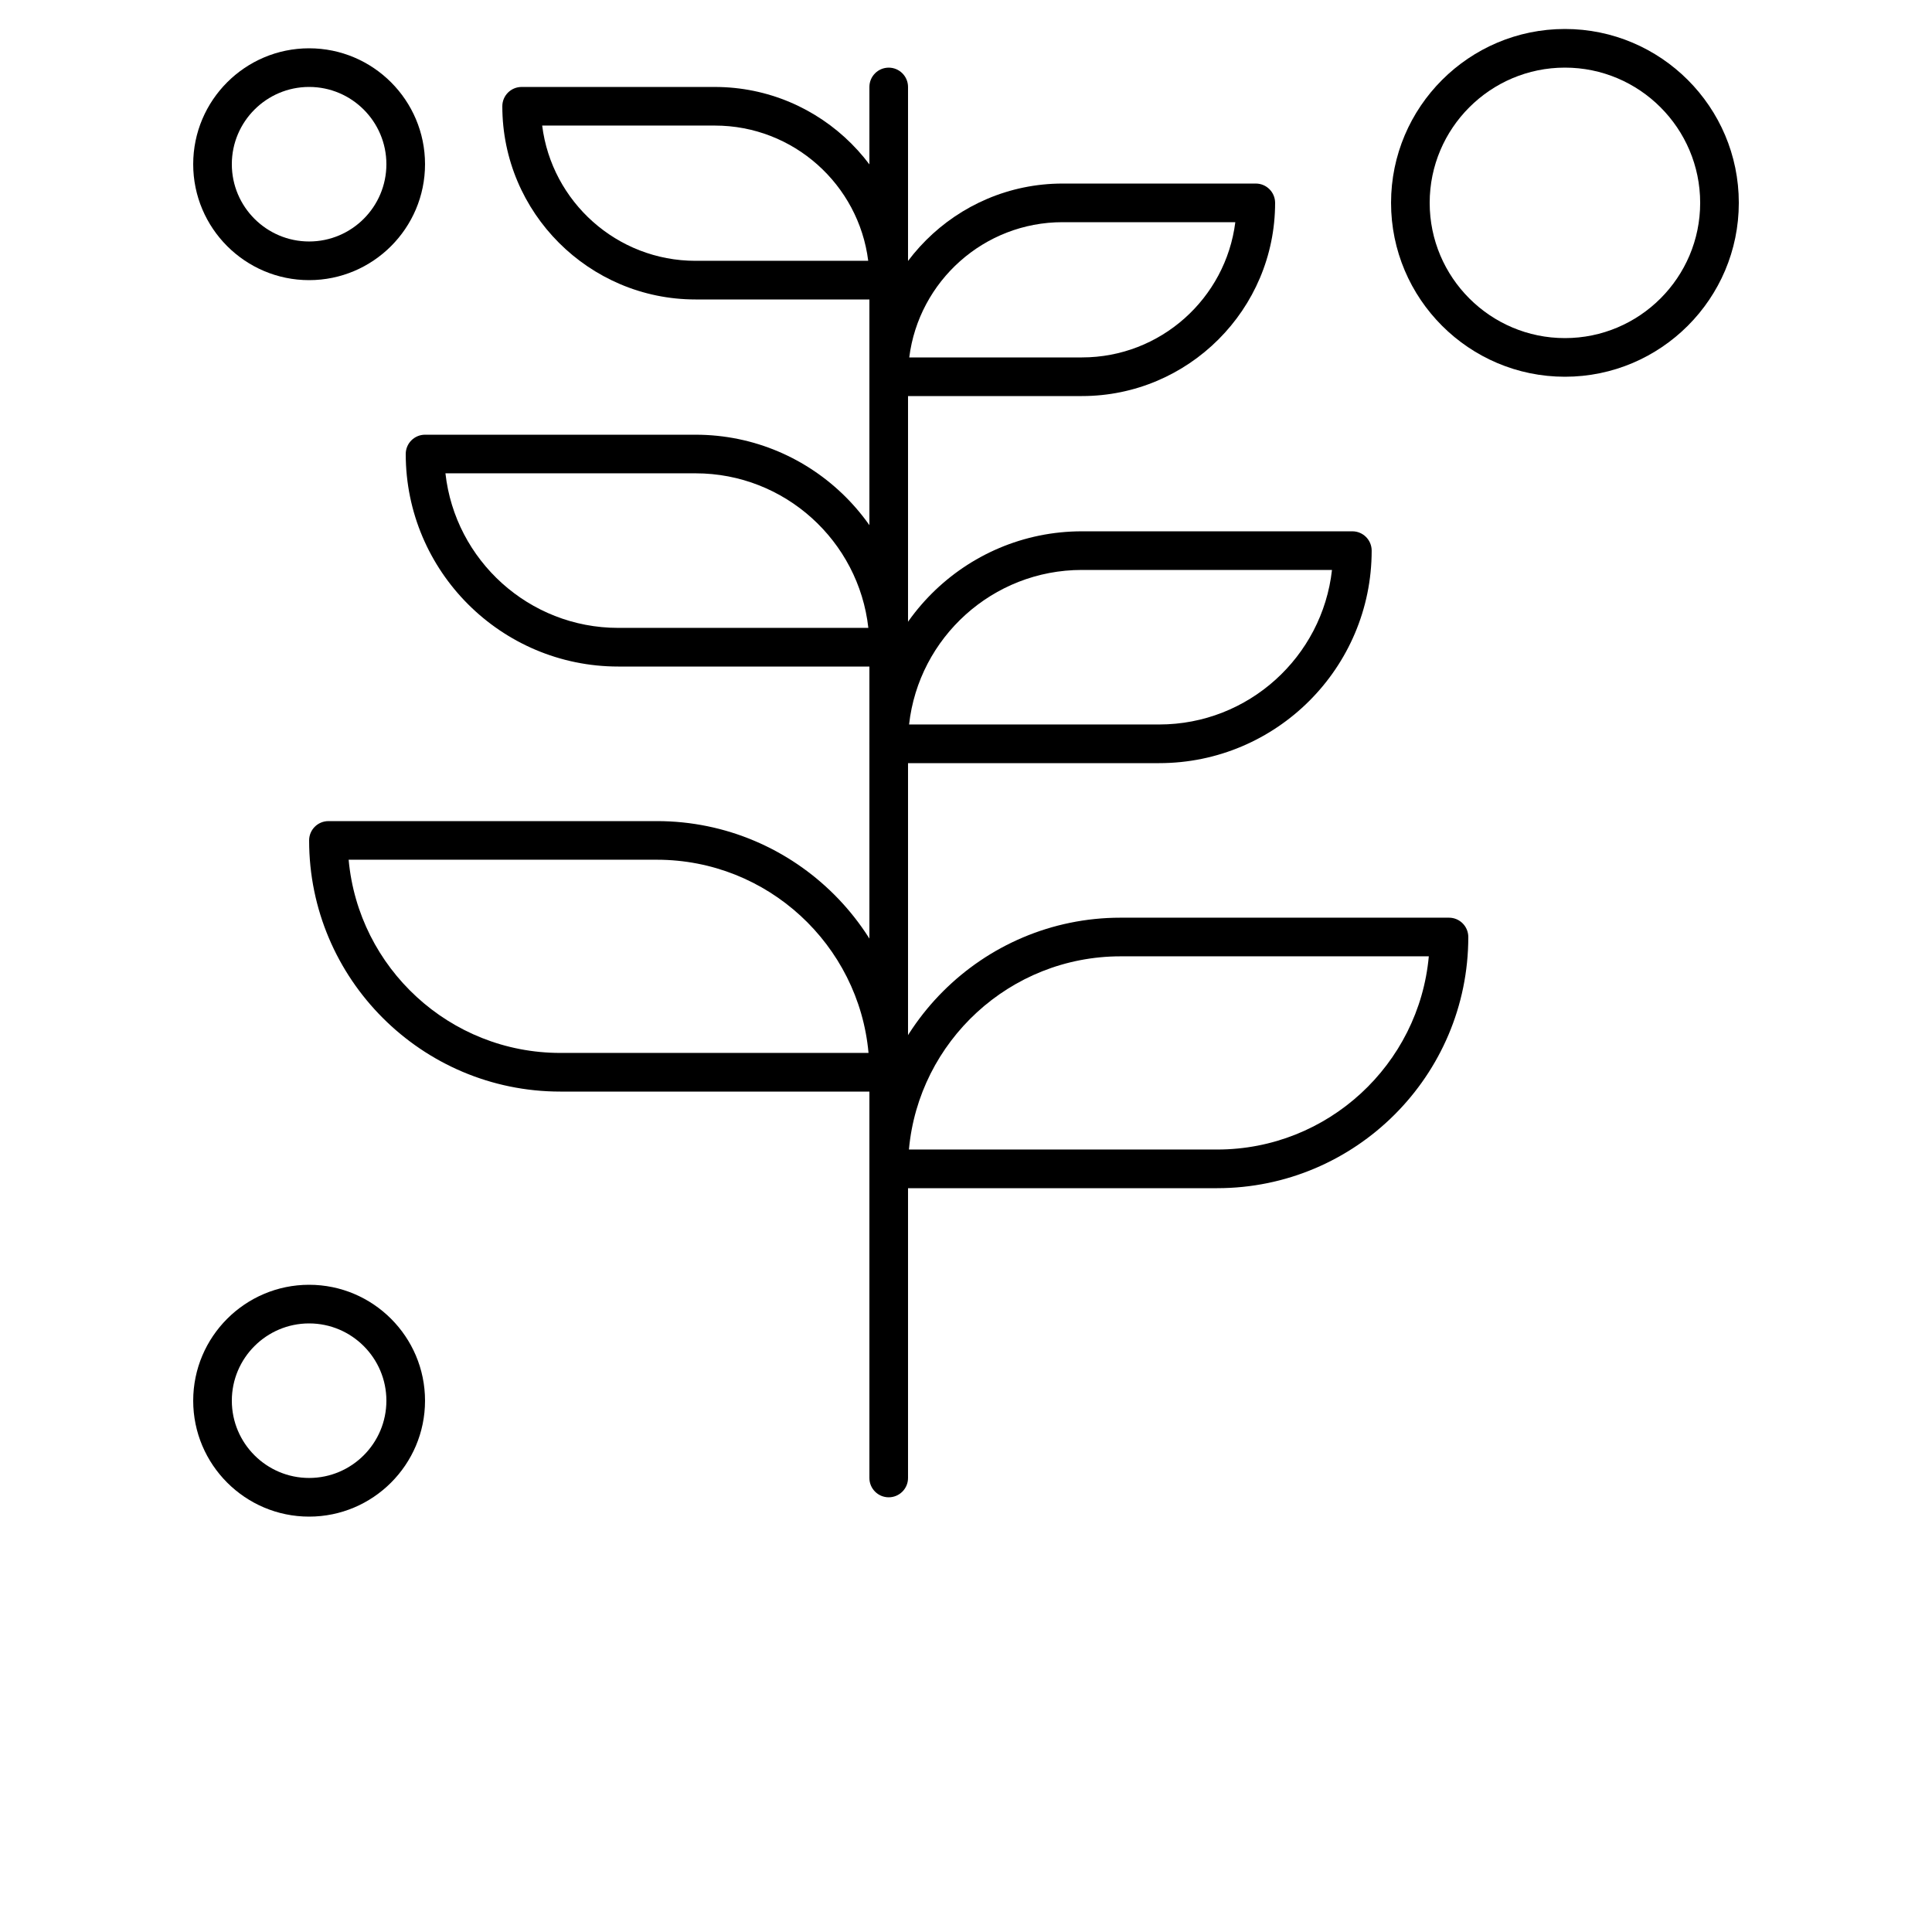
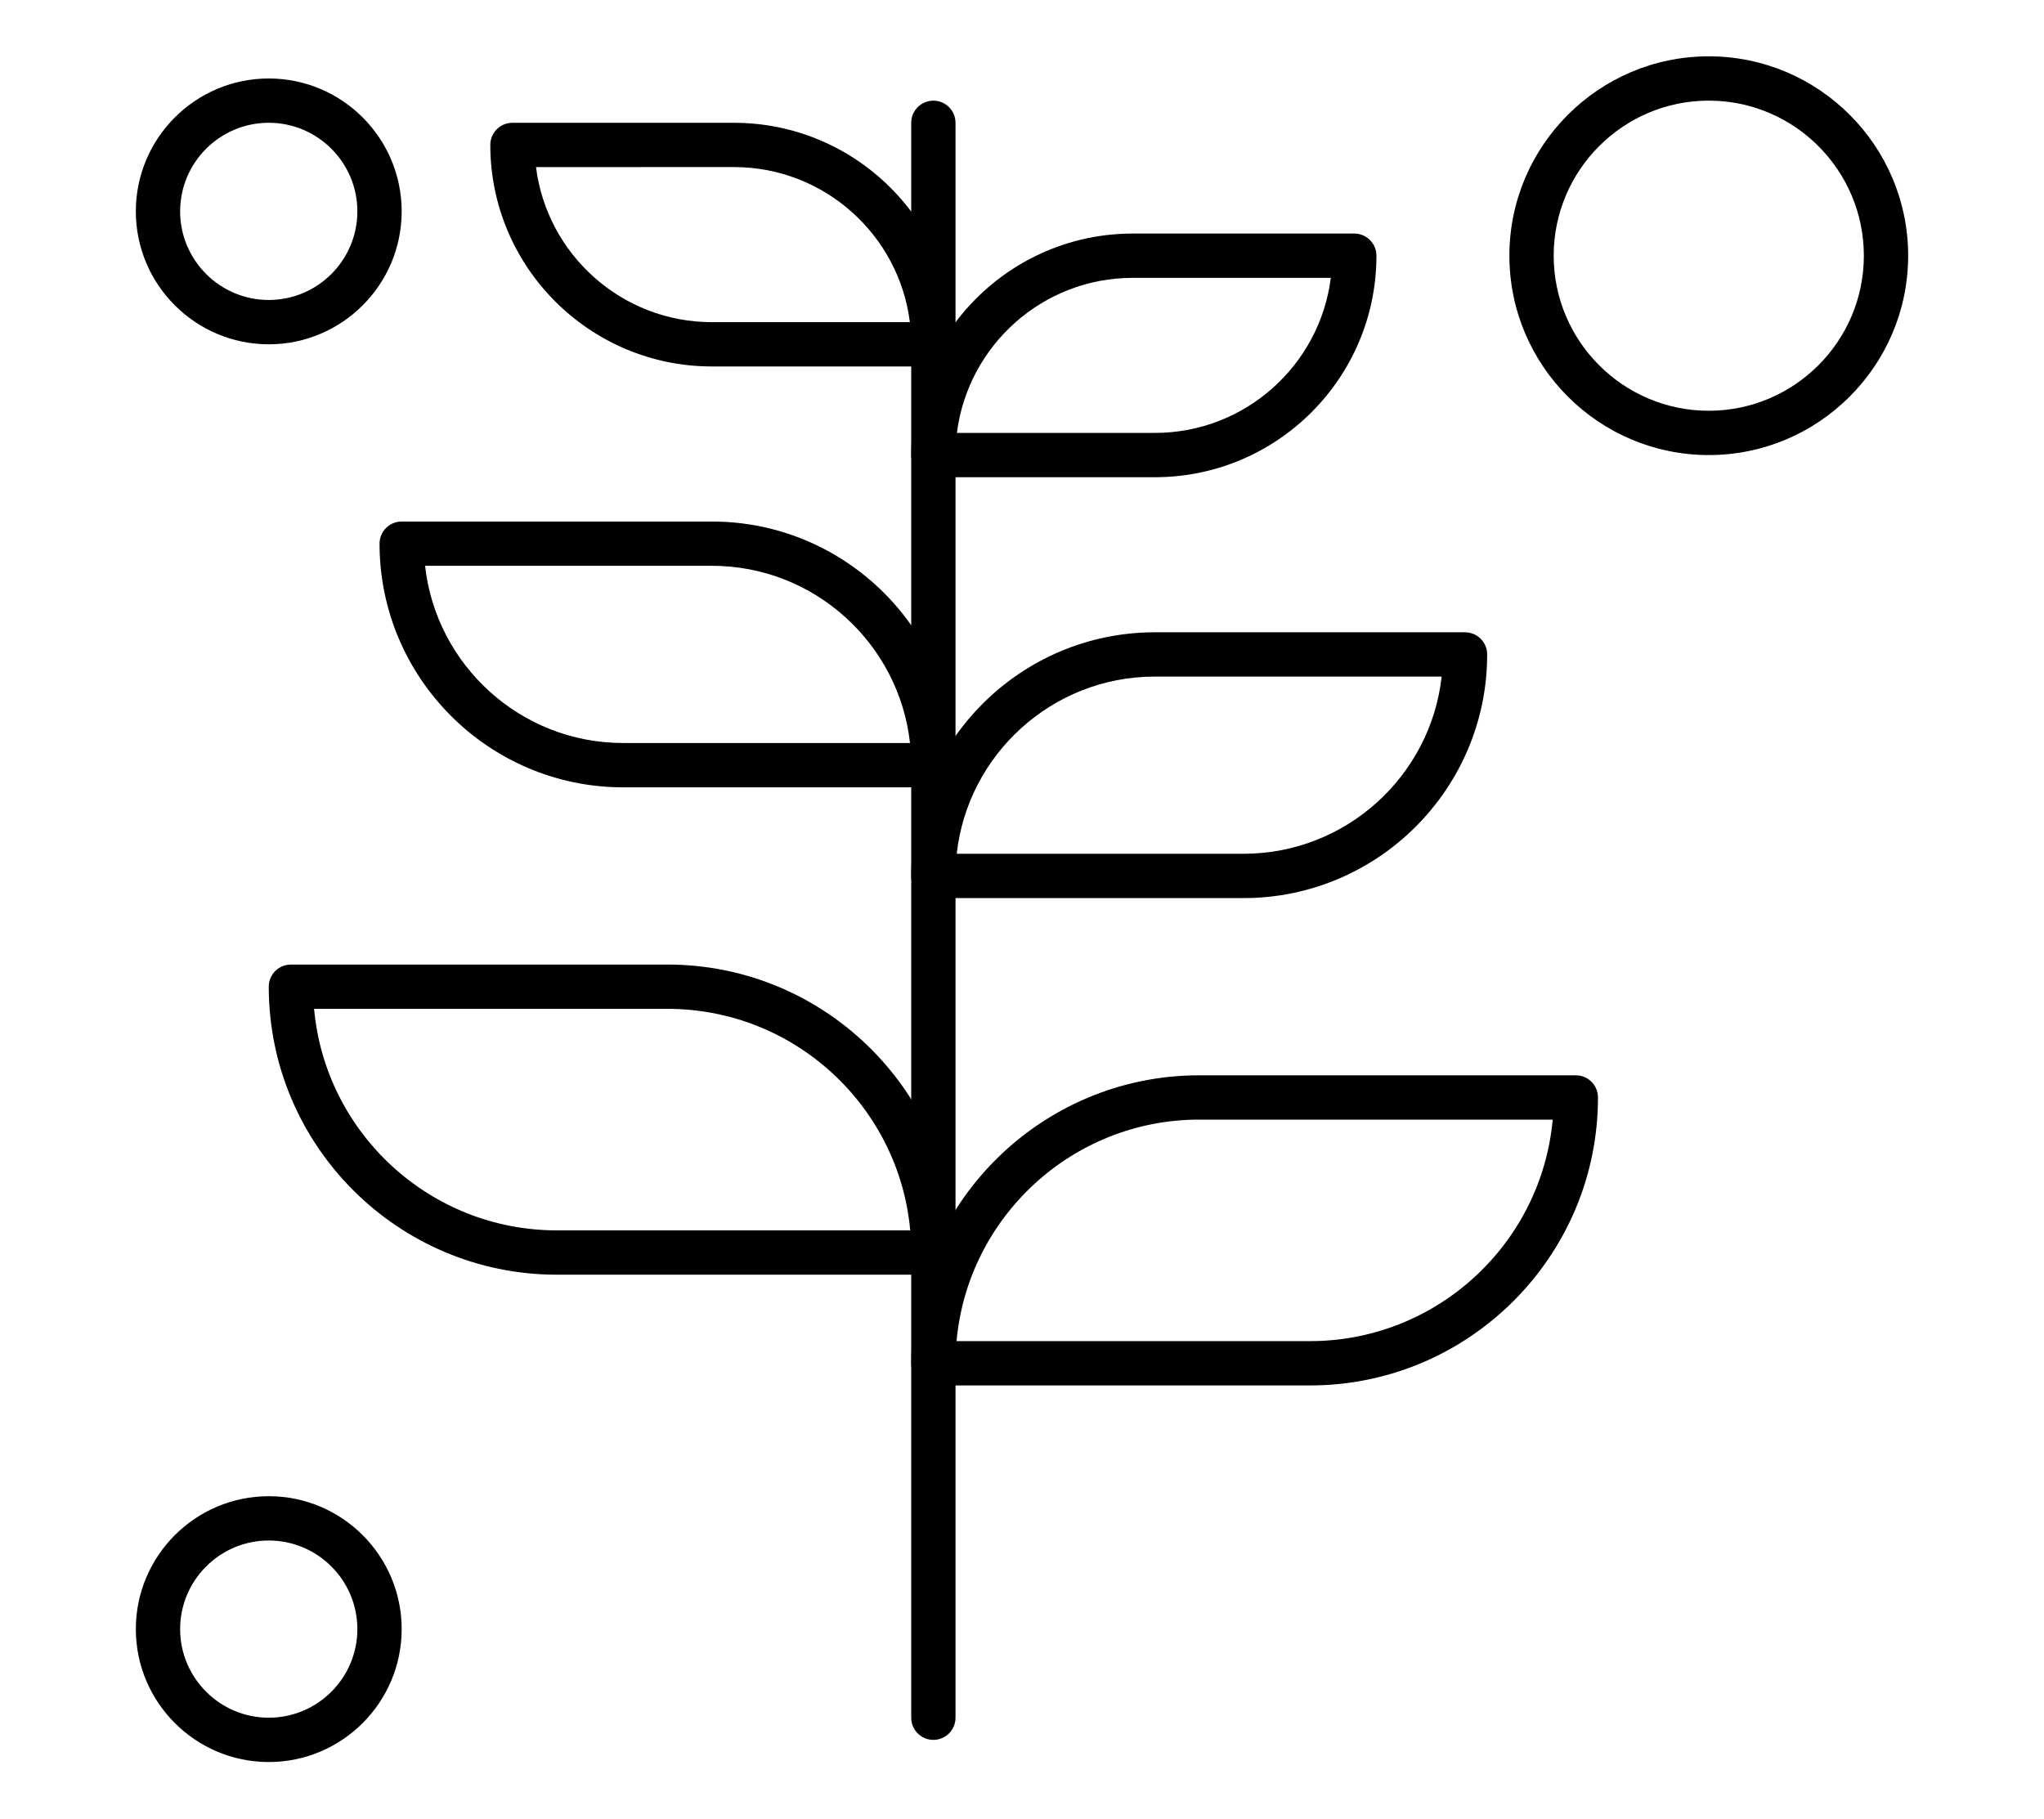
- <svg xmlns="http://www.w3.org/2000/svg" version="1.1" viewBox="0 0 700 700">
-   <g fill-rule="evenodd">
-     <path d="m322 542.5c-3.863 0-7-3.133-7-6.996v-503.99c0-3.863 3.129-7.004 7-7.004 3.863 0 6.996 3.141 6.996 7.004v503.99c0 3.859-3.133 6.996-6.996 6.996z" />
-     <path d="m441 430.5h-119c-3.863 0-7-3.141-7-7.004 0-50.172 40.824-91 91-91h119c3.863 0 6.992 3.141 6.992 7.004 0.008 50.172-40.809 91-90.992 91zm-111.68-14.004h111.68c40.098 0 73.137-30.809 76.684-70h-111.68c-40.098 0-73.141 30.809-76.684 70z" />
-     <path d="m419.99 276.5h-97.996c-3.863 0-7-3.133-7-6.996 0-42.453 34.539-77 77-77h97.996c3.863 0 6.992 3.141 6.992 7.004 0.008 42.449-34.535 76.992-76.992 76.992zm-90.609-14.008h90.613c32.371 0 59.117-24.539 62.609-55.992h-90.605c-32.379 0-59.129 24.539-62.621 55.992z" />
-     <path d="m392 143.5h-70c-3.863 0-7-3.133-7-6.996 0-38.598 31.402-70 70-70h70c3.863 0 6.996 3.141 6.996 6.996 0.008 38.605-31.395 70-69.992 70zm-62.559-14h62.57c28.508 0 52.105-21.414 55.566-49h-62.578c-28.508 0-52.105 21.414-55.559 49z" />
-     <path d="m322 395.5h-119c-50.18 0-91-40.824-91-91 0-3.863 3.133-6.996 6.996-6.996l119-0.004c50.172 0 90.996 40.824 90.996 91-0.004 3.863-3.133 6.996-6.996 6.996zm-195.68-84.004c3.547 39.199 36.586 70 76.684 70h111.68c-3.543-39.188-36.586-70-76.684-70z" />
-     <path d="m322 241.5h-98.004c-42.453 0-76.992-34.547-76.992-77.004 0-3.863 3.133-6.992 6.996-6.992h98.004c42.453 0 76.992 34.539 76.992 76.992 0 3.871-3.133 7.004-6.996 7.004zm-160.61-70.004c3.496 31.461 30.238 56 62.609 56l90.617-0.004c-3.496-31.453-30.238-56-62.609-56z" />
-     <path d="m322 108.5h-70c-38.598 0-70-31.402-70-70 0-3.863 3.129-6.992 6.992-6.992h70c38.598 0 70 31.395 70 70 0 3.856-3.133 6.992-6.996 6.992zm-125.56-63c3.457 27.59 27.059 49 55.566 49l62.566-0.004c-3.457-27.59-27.059-49-55.566-49l-62.57 0.004z" />
-     <path d="m567 136.5c-34.73 0-62.996-28.254-62.996-63.004 0-34.73 28.266-62.996 62.996-62.996 34.738 0 63.004 28.254 63.004 62.996-0.004 34.738-28.266 63.004-63.004 63.004zm0-112c-27.012 0-49 21.984-49 49 0 27.02 21.984 49 49 49 27.02 0 49.004-21.977 49.004-49-0.008-27.012-21.984-49-49.004-49z" />
-     <path d="m112 549.5c-23.156 0-42-18.848-42-42 0-23.164 18.84-42 42-42s41.996 18.84 41.996 42c0 23.152-18.84 42-41.996 42zm0-70c-15.434 0-28.004 12.555-28.004 27.996 0 15.438 12.562 27.996 28.004 27.996s27.996-12.562 27.996-27.996c0-15.445-12.562-27.996-27.996-27.996z" />
-     <path d="m112 101.5c-23.156 0-42-18.844-42-42 0-23.164 18.84-42 42-42s41.996 18.84 41.996 42c0 23.156-18.84 42-41.996 42zm0-70c-15.434 0-28.004 12.555-28.004 27.996 0 15.438 12.562 27.996 28.004 27.996s27.996-12.562 27.996-27.996c0-15.441-12.562-27.996-27.996-27.996z" />
+ <svg xmlns="http://www.w3.org/2000/svg" viewBox="84.886 255.393 590.023 524.933">
+   <defs>
+     <symbol id="w" overflow="visible">
+       <path d="m0.031 0h-0.016-0.016v-0.016-0.016h0.016 0.016-0.016v0.016 0.016h0.016v-0.016z" />
+     </symbol>
+     <symbol id="e" overflow="visible">
+       <path d="m0.016-0.016v0.016h-0.016v-0.031h0.016v0.016-0.016z" />
+     </symbol>
+     <symbol id="b" overflow="visible">
+       <path d="m0.031-0.016h-0.016v0.016c0.008 0 0.016-0.004 0.016-0.016v0.016h-0.016-0.016v-0.016l0.016-0.016v0.016h0.016z" />
+     </symbol>
+     <symbol id="a" overflow="visible">
+       <path d="m0.016-0.016v0.016-0.016zm0.016 0v0.016h-0.016-0.016v-0.016h0.016-0.016v-0.016h0.016v0.016h0.016z" />
+     </symbol>
+     <symbol id="d" overflow="visible">
+       <path d="m0.016-0.031v0.016 0.016h-0.016v-0.016-0.016z" />
+     </symbol>
+     <symbol id="l" overflow="visible">
+       <path d="m0.016-0.016v-0.016h0.016v0.031h-0.016-0.016v-0.016l0.016-0.016v0.016zm0 0.016v-0.016 0.016z" />
+     </symbol>
+     <symbol id="k" overflow="visible">
+       <path d="m0.016 0v-0.016 0.016zm0-0.016v-0.016c0.008 0 0.016 0.008 0.016 0.016v0.016h-0.016-0.016v-0.031h0.016z" />
+     </symbol>
+     <symbol id="j" overflow="visible">
+       <path d="m0-0.031h0.016v0.016-0.016h0.016l-0.016 0.031v0.016h-0.016v-0.016h0.016z" />
+     </symbol>
+     <symbol id="i" overflow="visible">
+       <path d="m0.016-0.031v0.016 0.016h0.016v-0.016c0-0.008-0.008-0.016-0.016-0.016zm0 0h0.016v0.016 0.016h-0.016-0.016v-0.016-0.016h0.016z" />
+     </symbol>
+     <symbol id="v" overflow="visible">
+       <path d="m0-0.031h0.016v0.031h-0.016z" />
+     </symbol>
+     <symbol id="f" overflow="visible">
+       <path d="m0.031-0.016v0.016h-0.016v-0.016 0.016h-0.016v-0.031h0.016v0.016-0.016c0.008 0 0.016 0.008 0.016 0.016z" />
+     </symbol>
+     <symbol id="h" overflow="visible">
+       <path d="m0-0.031h0.016 0.016v0.016h-0.016v0.016h-0.016zm0.016 0v0.016-0.016z" />
+     </symbol>
+     <symbol id="g" overflow="visible">
+       <path d="m0.031-0.031v0.016h-0.016c0.008 0 0.016 0.008 0.016 0.016h-0.016-0.016 0.016v-0.016h-0.016l0.016-0.016h0.016z" />
+     </symbol>
+     <symbol id="c" overflow="visible">
+       <path d="m0.016-0.016v0.016-0.016zm0-0.016v0.016h0.016c0 0.012-0.008 0.016-0.016 0.016h-0.016v-0.016l0.016-0.016z" />
+     </symbol>
+     <symbol id="u" overflow="visible">
+       <path d="m0-0.031h0.016v0.016-0.016h0.016l-0.016 0.031z" />
+     </symbol>
+     <symbol id="t" overflow="visible">
+       <path d="m0-0.031h0.016v0.016-0.016h0.016l-0.016 0.016 0.016 0.016h-0.016v-0.016 0.016h-0.016z" />
+     </symbol>
+     <symbol id="s" overflow="visible">
+       <path d="m0.016-0.031v0.031h-0.016v-0.031h0.016z" />
+     </symbol>
+     <symbol id="r" overflow="visible">
+       <path d="m0.031-0.016v-0.016c0.008 0 0.016 0.008 0.016 0.016v0.016h-0.016v-0.016 0.016h-0.016v-0.016 0.016h-0.016v-0.031h0.016v0.016-0.016 0.016h0.016z" />
+     </symbol>
+     <symbol id="q" overflow="visible">
+       <path d="m0.031-0.016v0.016h-0.016v-0.016 0.016h-0.016v-0.031h0.016v0.016-0.016c0.008 0 0.016 0.008 0.016 0.016z" />
+     </symbol>
+     <symbol id="p" overflow="visible">
+       <path d="m0-0.031h0.016l0.016 0.016v-0.016 0.031l-0.016-0.016v0.016h-0.016z" />
+     </symbol>
+     <symbol id="o" overflow="visible">
+       <path d="m0-0.016v-0.016h0.016v0.016 0.016-0.016-0.016h0.016v0.031h-0.016-0.016v-0.016z" />
+     </symbol>
+     <symbol id="n" overflow="visible">
+       <path d="m0-0.031h0.016v0.031h-0.016v0.016zm0 0h0.016z" />
+     </symbol>
+     <symbol id="m" overflow="visible">
+       <path d="m0.031-0.031v0.016h-0.016v0.016h0.016-0.016-0.016v-0.016l0.016-0.016h0.016z" />
+     </symbol>
+     <symbol id="symbol-1" overflow="visible">
+       <path d="m0.031 0h-0.016-0.016v-0.016-0.016h0.016 0.016-0.016v0.016 0.016h0.016v-0.016z" />
+     </symbol>
+     <symbol id="symbol-2" overflow="visible">
+       <path d="m0.016-0.016v0.016h-0.016v-0.031h0.016v0.016-0.016z" />
+     </symbol>
+     <symbol id="symbol-3" overflow="visible">
+       <path d="m0.031-0.016h-0.016v0.016c0.008 0 0.016-0.004 0.016-0.016v0.016h-0.016-0.016v-0.016l0.016-0.016v0.016h0.016z" />
+     </symbol>
+     <symbol id="symbol-4" overflow="visible">
+       <path d="m0.016-0.016v0.016-0.016zm0.016 0v0.016h-0.016-0.016v-0.016h0.016-0.016v-0.016h0.016v0.016h0.016z" />
+     </symbol>
+     <symbol id="symbol-5" overflow="visible">
+       <path d="m0.016-0.031v0.016 0.016h-0.016v-0.016-0.016z" />
+     </symbol>
+     <symbol id="symbol-6" overflow="visible">
+       <path d="m0.016-0.016v-0.016h0.016v0.031h-0.016-0.016v-0.016l0.016-0.016v0.016zm0 0.016v-0.016 0.016z" />
+     </symbol>
+     <symbol id="symbol-7" overflow="visible">
+       <path d="m0.016 0v-0.016 0.016zm0-0.016v-0.016c0.008 0 0.016 0.008 0.016 0.016v0.016h-0.016-0.016v-0.031h0.016z" />
+     </symbol>
+     <symbol id="symbol-8" overflow="visible">
+       <path d="m0-0.031h0.016v0.016-0.016h0.016l-0.016 0.031v0.016h-0.016v-0.016h0.016z" />
+     </symbol>
+     <symbol id="symbol-9" overflow="visible">
+       <path d="m0.016-0.031v0.016 0.016h0.016v-0.016c0-0.008-0.008-0.016-0.016-0.016zm0 0h0.016v0.016 0.016h-0.016-0.016v-0.016-0.016h0.016z" />
+     </symbol>
+     <symbol id="symbol-10" overflow="visible">
+       <path d="m0-0.031h0.016v0.031h-0.016z" />
+     </symbol>
+     <symbol id="symbol-11" overflow="visible">
+       <path d="m0.031-0.016v0.016h-0.016v-0.016 0.016h-0.016v-0.031h0.016v0.016-0.016c0.008 0 0.016 0.008 0.016 0.016z" />
+     </symbol>
+     <symbol id="symbol-12" overflow="visible">
+       <path d="m0-0.031h0.016 0.016v0.016h-0.016v0.016h-0.016zm0.016 0v0.016-0.016z" />
+     </symbol>
+     <symbol id="symbol-13" overflow="visible">
+       <path d="m0.031-0.031v0.016h-0.016c0.008 0 0.016 0.008 0.016 0.016h-0.016-0.016 0.016v-0.016h-0.016l0.016-0.016h0.016z" />
+     </symbol>
+     <symbol id="symbol-14" overflow="visible">
+       <path d="m0.016-0.016v0.016-0.016zm0-0.016v0.016h0.016c0 0.012-0.008 0.016-0.016 0.016h-0.016v-0.016l0.016-0.016z" />
+     </symbol>
+     <symbol id="symbol-15" overflow="visible">
+       <path d="m0-0.031h0.016v0.016-0.016h0.016l-0.016 0.031z" />
+     </symbol>
+     <symbol id="symbol-16" overflow="visible">
+       <path d="m0-0.031h0.016v0.016-0.016h0.016l-0.016 0.016 0.016 0.016h-0.016v-0.016 0.016h-0.016z" />
+     </symbol>
+     <symbol id="symbol-17" overflow="visible">
+       <path d="m0.016-0.031v0.031h-0.016v-0.031h0.016z" />
+     </symbol>
+     <symbol id="symbol-18" overflow="visible">
+       <path d="m0.031-0.016v-0.016c0.008 0 0.016 0.008 0.016 0.016v0.016h-0.016v-0.016 0.016h-0.016v-0.016 0.016h-0.016v-0.031h0.016v0.016-0.016 0.016h0.016z" />
+     </symbol>
+     <symbol id="symbol-19" overflow="visible">
+       <path d="m0.031-0.016v0.016h-0.016v-0.016 0.016h-0.016v-0.031h0.016v0.016-0.016c0.008 0 0.016 0.008 0.016 0.016z" />
+     </symbol>
+     <symbol id="symbol-20" overflow="visible">
+       <path d="m0-0.031h0.016l0.016 0.016v-0.016 0.031l-0.016-0.016v0.016h-0.016z" />
+     </symbol>
+     <symbol id="symbol-21" overflow="visible">
+       <path d="m0-0.016v-0.016h0.016v0.016 0.016-0.016-0.016h0.016v0.031h-0.016-0.016v-0.016z" />
+     </symbol>
+     <symbol id="symbol-22" overflow="visible">
+       <path d="m0-0.031h0.016v0.031h-0.016v0.016zm0 0h0.016z" />
+     </symbol>
+     <symbol id="symbol-23" overflow="visible">
+       <path d="m0.031-0.031v0.016h-0.016v0.016h0.016-0.016-0.016v-0.016l0.016-0.016h0.016z" />
+     </symbol>
+     <symbol id="symbol-24" overflow="visible">
+       <path d="m0.375-0.031c-0.023 0.012-0.043 0.023-0.062 0.031-0.023 0.008-0.043 0.016-0.062 0.016-0.062 0-0.117-0.02-0.156-0.062-0.043-0.039-0.062-0.094-0.062-0.156s0.02-0.113 0.062-0.156c0.039-0.039 0.094-0.062 0.156-0.062 0.02 0 0.039 0.008 0.062 0.016 0.02 0 0.039 0.008 0.062 0.016v0.094c-0.023-0.02-0.043-0.031-0.062-0.031-0.023-0.008-0.043-0.016-0.062-0.016-0.031 0-0.059 0.016-0.078 0.047-0.023 0.023-0.031 0.055-0.031 0.094 0 0.043 0.008 0.078 0.031 0.109 0.02 0.023 0.047 0.031 0.078 0.031 0.02 0 0.039-0.004 0.062-0.016 0.02-0.008 0.039-0.02 0.062-0.031z" />
+     </symbol>
+     <symbol id="symbol-25" overflow="visible">
+       <path d="m0.266-0.219c0-0.008-0.008-0.016-0.016-0.016h-0.016c-0.031 0-0.055 0.012-0.062 0.031-0.012 0.012-0.016 0.031-0.016 0.062v0.141h-0.109v-0.312h0.109v0.062c0.008-0.02 0.02-0.035 0.031-0.047 0.008-0.008 0.031-0.016 0.062-0.016h0.016z" />
+     </symbol>
+     <symbol id="symbol-26" overflow="visible">
+       <path d="m0.344-0.156v0.031h-0.219c0 0.023 0.004 0.039 0.016 0.047 0.02 0.012 0.039 0.016 0.062 0.016h0.062c0.031-0.008 0.055-0.02 0.078-0.031v0.078c-0.023 0-0.047 0.008-0.078 0.016-0.023 0.008-0.043 0.016-0.062 0.016-0.062 0-0.109-0.016-0.141-0.047-0.023-0.031-0.031-0.07-0.031-0.125 0-0.051 0.008-0.086 0.031-0.109 0.031-0.031 0.07-0.047 0.125-0.047 0.051 0 0.086 0.016 0.109 0.047 0.031 0.023 0.047 0.059 0.047 0.109zm-0.094-0.031c0-0.02-0.008-0.035-0.016-0.047-0.012-0.008-0.027-0.016-0.047-0.016-0.012 0-0.027 0.008-0.047 0.016-0.012 0.012-0.016 0.027-0.016 0.047z" />
+     </symbol>
+     <symbol id="symbol-27" overflow="visible">
+       <path d="m0.188-0.141c-0.023 0-0.039 0.008-0.047 0.016-0.012 0.012-0.016 0.023-0.016 0.031 0 0.012 0.004 0.023 0.016 0.031h0.031c0.02 0 0.035-0.004 0.047-0.016 0.008-0.008 0.016-0.023 0.016-0.047v-0.016zm0.141-0.031v0.172h-0.094v-0.047c-0.012 0.023-0.027 0.039-0.047 0.047-0.012 0.008-0.031 0.016-0.062 0.016-0.023 0-0.043-0.012-0.062-0.031-0.023-0.02-0.031-0.047-0.031-0.078 0-0.039 0.008-0.066 0.031-0.078 0.02-0.008 0.055-0.016 0.109-0.016h0.062v-0.016c0-0.02-0.008-0.031-0.016-0.031-0.012-0.008-0.031-0.016-0.062-0.016-0.023 0-0.043 0.008-0.062 0.016h-0.047v-0.062c0.02-0.008 0.039-0.016 0.062-0.016h0.062c0.062 0 0.102 0.012 0.125 0.031 0.02 0.023 0.031 0.059 0.031 0.109z" />
+     </symbol>
+     <symbol id="symbol-28" overflow="visible">
+       <path d="m0.156-0.391v0.078h0.094v0.078h-0.094v0.125 0.031c0.008 0.012 0.02 0.016 0.031 0.016h0.062v0.062h-0.078c-0.043 0-0.074-0.004-0.094-0.016-0.023-0.02-0.031-0.051-0.031-0.094v-0.125h-0.031v-0.078h0.031v-0.078z" />
+     </symbol>
+     <symbol id="symbol-29" overflow="visible">
+       <path d="m0.25-0.266v-0.156h0.094v0.422h-0.094v-0.047c-0.012 0.023-0.027 0.039-0.047 0.047-0.012 0.008-0.027 0.016-0.047 0.016-0.043 0-0.074-0.016-0.094-0.047-0.023-0.031-0.031-0.07-0.031-0.125 0-0.051 0.008-0.086 0.031-0.109 0.02-0.031 0.051-0.047 0.094-0.047 0.02 0 0.035 0.008 0.047 0.016 0.02 0.012 0.035 0.023 0.047 0.031zm-0.062 0.203c0.02 0 0.035-0.004 0.047-0.016 0.008-0.02 0.016-0.047 0.016-0.078 0-0.02-0.008-0.039-0.016-0.062-0.012-0.02-0.027-0.031-0.047-0.031-0.023 0-0.039 0.012-0.047 0.031-0.012 0.023-0.016 0.043-0.016 0.062 0 0.031 0.004 0.059 0.016 0.078 0.008 0.012 0.023 0.016 0.047 0.016z" />
+     </symbol>
+     <symbol id="symbol-30" overflow="visible">
+       <path d="m0.203-0.062c0.031 0 0.047-0.004 0.047-0.016 0.008-0.02 0.016-0.047 0.016-0.078 0-0.02-0.008-0.039-0.016-0.062 0-0.02-0.016-0.031-0.047-0.031-0.023 0-0.039 0.012-0.047 0.031v0.062 0.078c0.008 0.012 0.023 0.016 0.047 0.016zm-0.047-0.203c0.008-0.008 0.02-0.02 0.031-0.031 0.02-0.008 0.039-0.016 0.062-0.016 0.039 0 0.07 0.016 0.094 0.047 0.02 0.023 0.031 0.059 0.031 0.109 0 0.055-0.012 0.094-0.031 0.125-0.023 0.031-0.055 0.047-0.094 0.047-0.023 0-0.043-0.008-0.062-0.016-0.012-0.008-0.023-0.023-0.031-0.047v0.047h-0.109v-0.422h0.109z" />
+     </symbol>
+     <symbol id="symbol-31" overflow="visible">
+       <path d="m0.016-0.312h0.094l0.078 0.219 0.062-0.219h0.109l-0.125 0.344c-0.023 0.031-0.043 0.051-0.062 0.062-0.012 0.02-0.031 0.031-0.062 0.031h-0.062v-0.078h0.047 0.016c0.008 0 0.02-0.012 0.031-0.031z" />
+     </symbol>
+     <symbol id="symbol-32" overflow="visible">
+       <path d="m0.047-0.406h0.125l0.141 0.281v-0.281h0.109v0.406h-0.125l-0.141-0.281v0.281h-0.109z" />
+     </symbol>
+     <symbol id="symbol-33" overflow="visible">
+       <path d="m0.281-0.297v0.078c-0.023-0.008-0.043-0.016-0.062-0.016-0.023-0.008-0.039-0.016-0.047-0.016-0.023 0-0.039 0.008-0.047 0.016-0.012 0-0.016 0.008-0.016 0.016 0 0.012 0.004 0.023 0.016 0.031h0.047 0.016c0.039 0 0.07 0.012 0.094 0.031 0.02 0.012 0.031 0.031 0.031 0.062s-0.016 0.059-0.047 0.078c-0.023 0.02-0.055 0.031-0.094 0.031-0.031 0-0.059-0.008-0.078-0.016-0.023 0-0.043-0.004-0.062-0.016v-0.078c0.02 0.023 0.039 0.031 0.062 0.031h0.062 0.031c0.008 0 0.016-0.008 0.016-0.031 0-0.008-0.008-0.016-0.016-0.016 0 0-0.008-0.004-0.016-0.016h-0.016c-0.055 0-0.09-0.004-0.109-0.016-0.012-0.02-0.016-0.047-0.016-0.078s0.008-0.051 0.031-0.062c0.02-0.02 0.055-0.031 0.109-0.031h0.047c0.02 0 0.039 0.008 0.062 0.016z" />
+     </symbol>
+     <symbol id="symbol-34" overflow="visible">
+       <path d="m0.359-0.188v0.188h-0.109v-0.141-0.047-0.031c0-0.008-0.008-0.016-0.016-0.016h-0.031c-0.012 0-0.023 0.012-0.031 0.031-0.012 0.012-0.016 0.027-0.016 0.047v0.156h-0.109v-0.312h0.109v0.047c0.008-0.008 0.02-0.02 0.031-0.031 0.02-0.008 0.039-0.016 0.062-0.016 0.031 0 0.055 0.012 0.078 0.031 0.02 0.023 0.031 0.055 0.031 0.094z" />
+     </symbol>
+     <symbol id="symbol-35" overflow="visible">
+       <path d="m0.047-0.422h0.109v0.234l0.094-0.125h0.125l-0.156 0.141 0.172 0.172h-0.125l-0.109-0.125v0.125h-0.109z" />
+     </symbol>
+     <symbol id="symbol-36" overflow="visible">
+       <path d="m0.188-0.25c-0.023 0-0.039 0.012-0.047 0.031-0.012 0.012-0.016 0.031-0.016 0.062s0.004 0.059 0.016 0.078c0.008 0.012 0.023 0.016 0.047 0.016 0.031 0 0.051-0.004 0.062-0.016 0.008-0.02 0.016-0.047 0.016-0.078s-0.008-0.051-0.016-0.062c-0.012-0.02-0.031-0.031-0.062-0.031zm0-0.062c0.051 0 0.094 0.016 0.125 0.047 0.031 0.023 0.047 0.059 0.047 0.109 0 0.055-0.016 0.094-0.047 0.125s-0.074 0.047-0.125 0.047c-0.055 0-0.094-0.016-0.125-0.047-0.023-0.031-0.031-0.07-0.031-0.125 0-0.051 0.008-0.086 0.031-0.109 0.031-0.031 0.07-0.047 0.125-0.047z" />
+     </symbol>
+     <symbol id="symbol-37" overflow="visible">
+       <path d="m0.203-0.234h0.047c0.008-0.008 0.016-0.023 0.016-0.047 0-0.02-0.008-0.031-0.016-0.031-0.012-0.008-0.027-0.016-0.047-0.016h-0.047v0.094zm-0.047 0.078v0.156h-0.109v-0.406h0.156c0.051 0 0.094 0.012 0.125 0.031 0.031 0.023 0.047 0.047 0.047 0.078s-0.012 0.059-0.031 0.078c-0.012 0.012-0.031 0.023-0.062 0.031 0.02 0 0.035 0.008 0.047 0.016 0.008 0.012 0.02 0.031 0.031 0.062l0.062 0.109h-0.109l-0.047-0.109c-0.012-0.008-0.027-0.02-0.047-0.031-0.012-0.008-0.023-0.016-0.031-0.016z" />
+     </symbol>
+     <symbol id="symbol-38" overflow="visible">
+       <path d="m0.047-0.125v-0.188h0.094v0.031 0.078 0.031 0.062c0.008 0.012 0.016 0.016 0.016 0.016v0.031h0.031c0.02 0 0.035-0.004 0.047-0.016 0.008-0.02 0.016-0.047 0.016-0.078v-0.156h0.094v0.312h-0.094v-0.047c-0.012 0.023-0.027 0.039-0.047 0.047-0.012 0.008-0.027 0.016-0.047 0.016-0.043 0-0.074-0.012-0.094-0.031-0.012-0.031-0.016-0.066-0.016-0.109z" />
+     </symbol>
+     <symbol id="symbol-39" overflow="visible">
+       <path d="m0.047-0.422h0.109v0.422h-0.109z" />
+     </symbol>
+     <symbol id="symbol-40" overflow="visible">
+       <path d="m0.25-0.422v0.062h-0.062c-0.012 0-0.023 0.008-0.031 0.016v0.016 0.016h0.094v0.078h-0.094v0.234h-0.094v-0.234h-0.047v-0.078h0.047v-0.016c0-0.031 0.004-0.051 0.016-0.062 0.02-0.02 0.051-0.031 0.094-0.031z" />
+     </symbol>
+     <symbol id="symbol-41" overflow="visible">
+       <path d="m0.328-0.25c0.008-0.02 0.023-0.035 0.047-0.047 0.02-0.008 0.035-0.016 0.047-0.016 0.039 0 0.07 0.012 0.094 0.031 0.02 0.023 0.031 0.055 0.031 0.094v0.188h-0.109v-0.156-0.016c0-0.02-0.008-0.035-0.016-0.047 0-0.008-0.008-0.016-0.016-0.016-0.023 0-0.039 0.012-0.047 0.031-0.012 0.012-0.016 0.027-0.016 0.047v0.156h-0.094v-0.156c0-0.031-0.008-0.051-0.016-0.062 0-0.008-0.012-0.016-0.031-0.016-0.023 0-0.039 0.012-0.047 0.031v0.047 0.156h-0.109v-0.312h0.109v0.047c0.008-0.008 0.02-0.02 0.031-0.031 0.008-0.008 0.023-0.016 0.047-0.016 0.02 0 0.035 0.008 0.047 0.016 0.02 0.012 0.035 0.027 0.047 0.047z" />
+     </symbol>
+     <symbol id="symbol-42" overflow="visible">
+       <path d="m0.359-0.188v0.188h-0.109v-0.141-0.047-0.031c0-0.008-0.008-0.016-0.016-0.016h-0.031c-0.012 0-0.023 0.012-0.031 0.031-0.012 0.012-0.016 0.027-0.016 0.047v0.156h-0.109v-0.422h0.109v0.156c0.008-0.008 0.02-0.02 0.031-0.031 0.02-0.008 0.039-0.016 0.062-0.016 0.031 0 0.055 0.012 0.078 0.031 0.02 0.023 0.031 0.055 0.031 0.094z" />
+     </symbol>
+     <symbol id="symbol-43" overflow="visible">
+       <path d="m0.047-0.406h0.188c0.051 0 0.086 0.012 0.109 0.031 0.031 0.023 0.047 0.059 0.047 0.109 0 0.043-0.016 0.074-0.047 0.094-0.023 0.023-0.059 0.031-0.109 0.031h-0.078v0.141h-0.109zm0.109 0.078v0.109h0.062c0.02 0 0.035-0.004 0.047-0.016 0.008-0.008 0.016-0.02 0.016-0.031 0-0.031-0.008-0.047-0.016-0.047-0.012-0.008-0.027-0.016-0.047-0.016z" />
+     </symbol>
+     <symbol id="symbol-44" overflow="visible">
+       <path d="m0.047-0.312h0.109v0.297c0 0.039-0.012 0.07-0.031 0.094-0.023 0.031-0.055 0.047-0.094 0.047h-0.047v-0.078h0.016c0.02 0 0.031-0.008 0.031-0.016 0.008 0 0.016-0.016 0.016-0.047zm0-0.109h0.109v0.078h-0.109z" />
+     </symbol>
+     <symbol id="symbol-45" overflow="visible">
+       <path d="m0.297-0.297v0.078c-0.023-0.008-0.039-0.016-0.047-0.016-0.012-0.008-0.027-0.016-0.047-0.016-0.023 0-0.043 0.012-0.062 0.031-0.012 0.023-0.016 0.043-0.016 0.062 0 0.031 0.004 0.059 0.016 0.078 0.02 0.012 0.039 0.016 0.062 0.016h0.047c0.02-0.008 0.035-0.02 0.047-0.031v0.078c-0.023 0.012-0.039 0.016-0.047 0.016-0.012 0.008-0.027 0.016-0.047 0.016-0.062 0-0.109-0.016-0.141-0.047-0.023-0.031-0.031-0.07-0.031-0.125 0-0.051 0.008-0.086 0.031-0.109 0.031-0.031 0.078-0.047 0.141-0.047h0.047c0.008 0 0.023 0.008 0.047 0.016z" />
+     </symbol>
+   </defs>
+   <g transform="matrix(1, 0, 0, 1, -39.59842, 111.1921)">
+     <g transform="matrix(1, 0, 0, 1, 83.26847, -77.03722)">
+       <g fill-rule="evenodd" transform="matrix(0.913568, 0, 0, 0.913568, 16.47678, 227.9055)" style="">
+         <path d="m322 542.5c-3.863 0-7-3.133-7-6.996v-503.99c0-3.863 3.129-7.004 7-7.004 3.863 0 6.996 3.141 6.996 7.004v503.99c0 3.859-3.133 6.996-6.996 6.996z" />
+         <path d="m441 430.5h-119c-3.863 0-7-3.141-7-7.004 0-50.172 40.824-91 91-91h119c3.863 0 6.992 3.141 6.992 7.004 0.008 50.172-40.809 91-90.992 91zm-111.68-14.004h111.68c40.098 0 73.137-30.809 76.684-70h-111.68c-40.098 0-73.141 30.809-76.684 70z" />
+         <path d="m419.99 276.5h-97.996c-3.863 0-7-3.133-7-6.996 0-42.453 34.539-77 77-77h97.996c3.863 0 6.992 3.141 6.992 7.004 0.008 42.449-34.535 76.992-76.992 76.992zm-90.609-14.008h90.613c32.371 0 59.117-24.539 62.609-55.992h-90.605c-32.379 0-59.129 24.539-62.621 55.992z" />
+         <path d="m392 143.5h-70c-3.863 0-7-3.133-7-6.996 0-38.598 31.402-70 70-70h70c3.863 0 6.996 3.141 6.996 6.996 0.008 38.605-31.395 70-69.992 70zm-62.559-14h62.57c28.508 0 52.105-21.414 55.566-49h-62.578c-28.508 0-52.105 21.414-55.559 49z" />
+         <path d="m322 395.5h-119c-50.18 0-91-40.824-91-91 0-3.863 3.133-6.996 6.996-6.996l119-0.004c50.172 0 90.996 40.824 90.996 91-0.004 3.863-3.133 6.996-6.996 6.996zm-195.68-84.004c3.547 39.199 36.586 70 76.684 70h111.68c-3.543-39.188-36.586-70-76.684-70z" />
+         <path d="m322 241.5h-98.004c-42.453 0-76.992-34.547-76.992-77.004 0-3.863 3.133-6.992 6.996-6.992h98.004c42.453 0 76.992 34.539 76.992 76.992 0 3.871-3.133 7.004-6.996 7.004zm-160.61-70.004c3.496 31.461 30.238 56 62.609 56l90.617-0.004c-3.496-31.453-30.238-56-62.609-56z" />
+         <path d="m322 108.5h-70c-38.598 0-70-31.402-70-70 0-3.863 3.129-6.992 6.992-6.992h70c38.598 0 70 31.395 70 70 0 3.856-3.133 6.992-6.996 6.992zm-125.56-63c3.457 27.59 27.059 49 55.566 49l62.566-0.004c-3.457-27.59-27.059-49-55.566-49l-62.57 0.004z" />
+         <path d="m567 136.5c-34.73 0-62.996-28.254-62.996-63.004 0-34.73 28.266-62.996 62.996-62.996 34.738 0 63.004 28.254 63.004 62.996-0.004 34.738-28.266 63.004-63.004 63.004zm0-112c-27.012 0-49 21.984-49 49 0 27.02 21.984 49 49 49 27.02 0 49.004-21.977 49.004-49-0.008-27.012-21.984-49-49.004-49z" />
+         <path d="m112 549.5c-23.156 0-42-18.848-42-42 0-23.164 18.84-42 42-42s41.996 18.84 41.996 42c0 23.152-18.84 42-41.996 42zm0-70c-15.434 0-28.004 12.555-28.004 27.996 0 15.438 12.562 27.996 28.004 27.996s27.996-12.562 27.996-27.996c0-15.445-12.562-27.996-27.996-27.996z" />
+         <path d="m112 101.5c-23.156 0-42-18.844-42-42 0-23.164 18.84-42 42-42s41.996 18.84 41.996 42c0 23.156-18.84 42-41.996 42zm0-70c-15.434 0-28.004 12.555-28.004 27.996 0 15.438 12.562 27.996 28.004 27.996s27.996-12.562 27.996-27.996c0-15.441-12.562-27.996-27.996-27.996z" />
+       </g>
+     </g>
  </g>
</svg>
